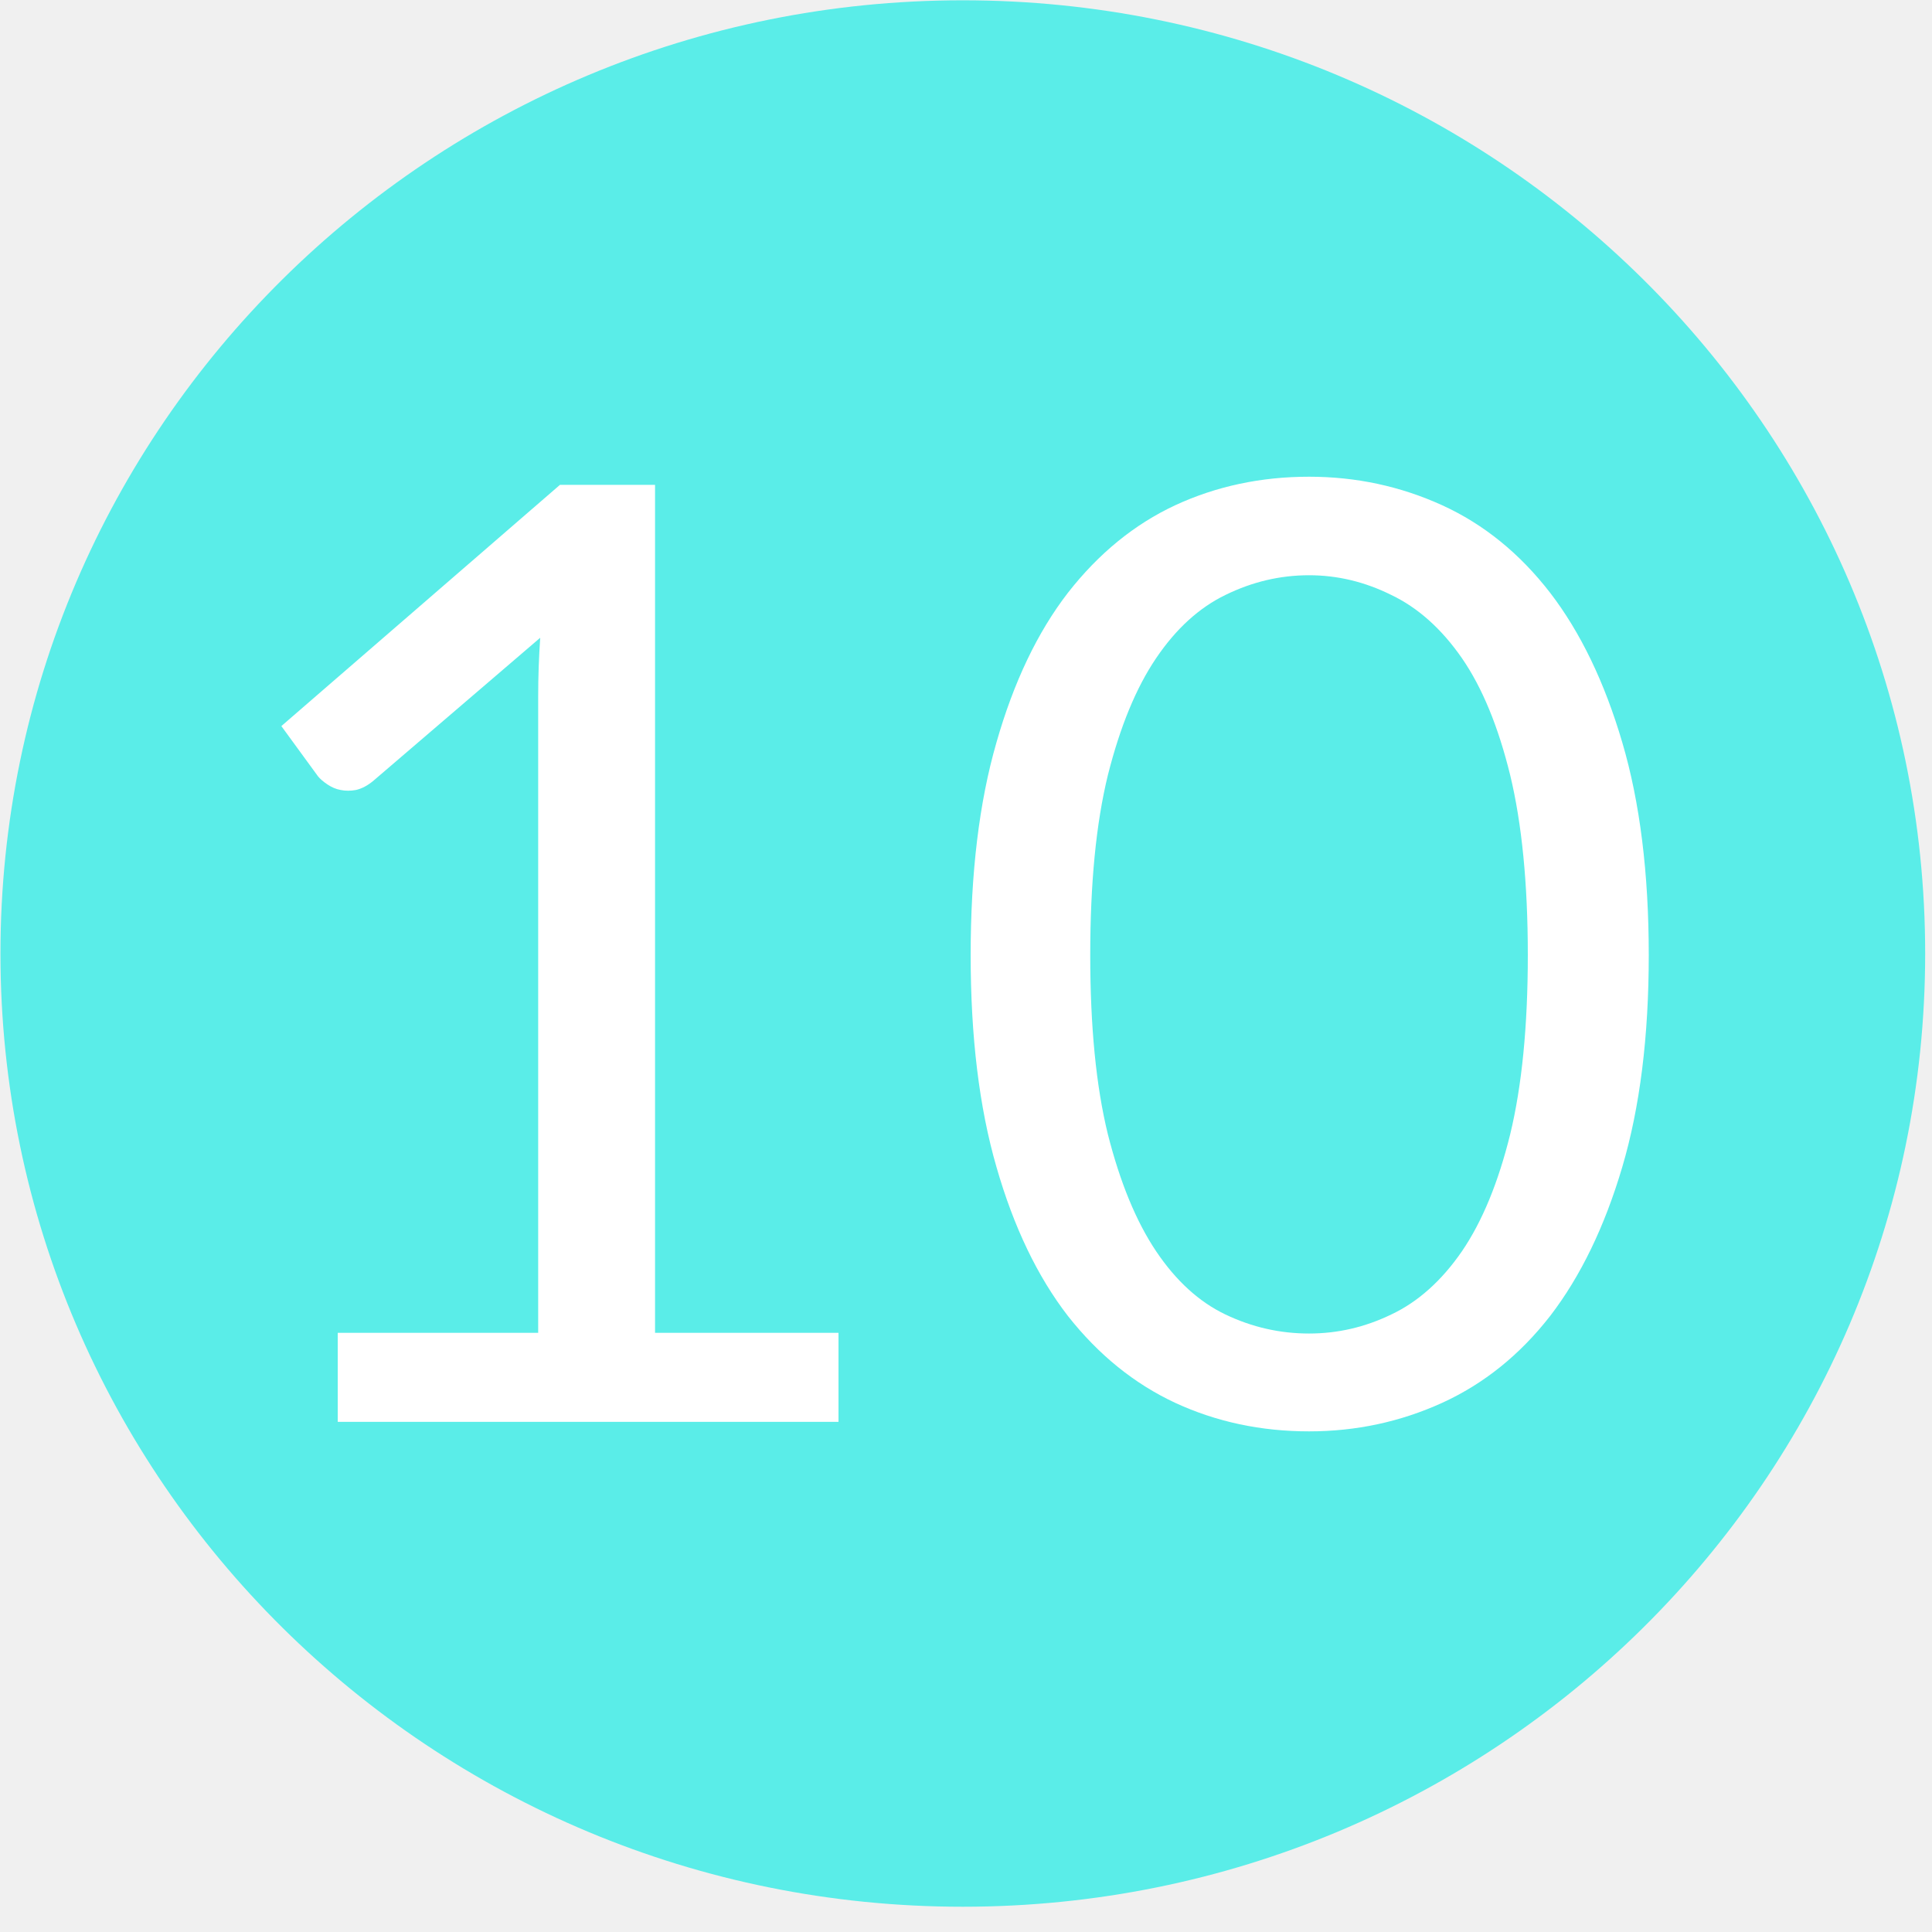
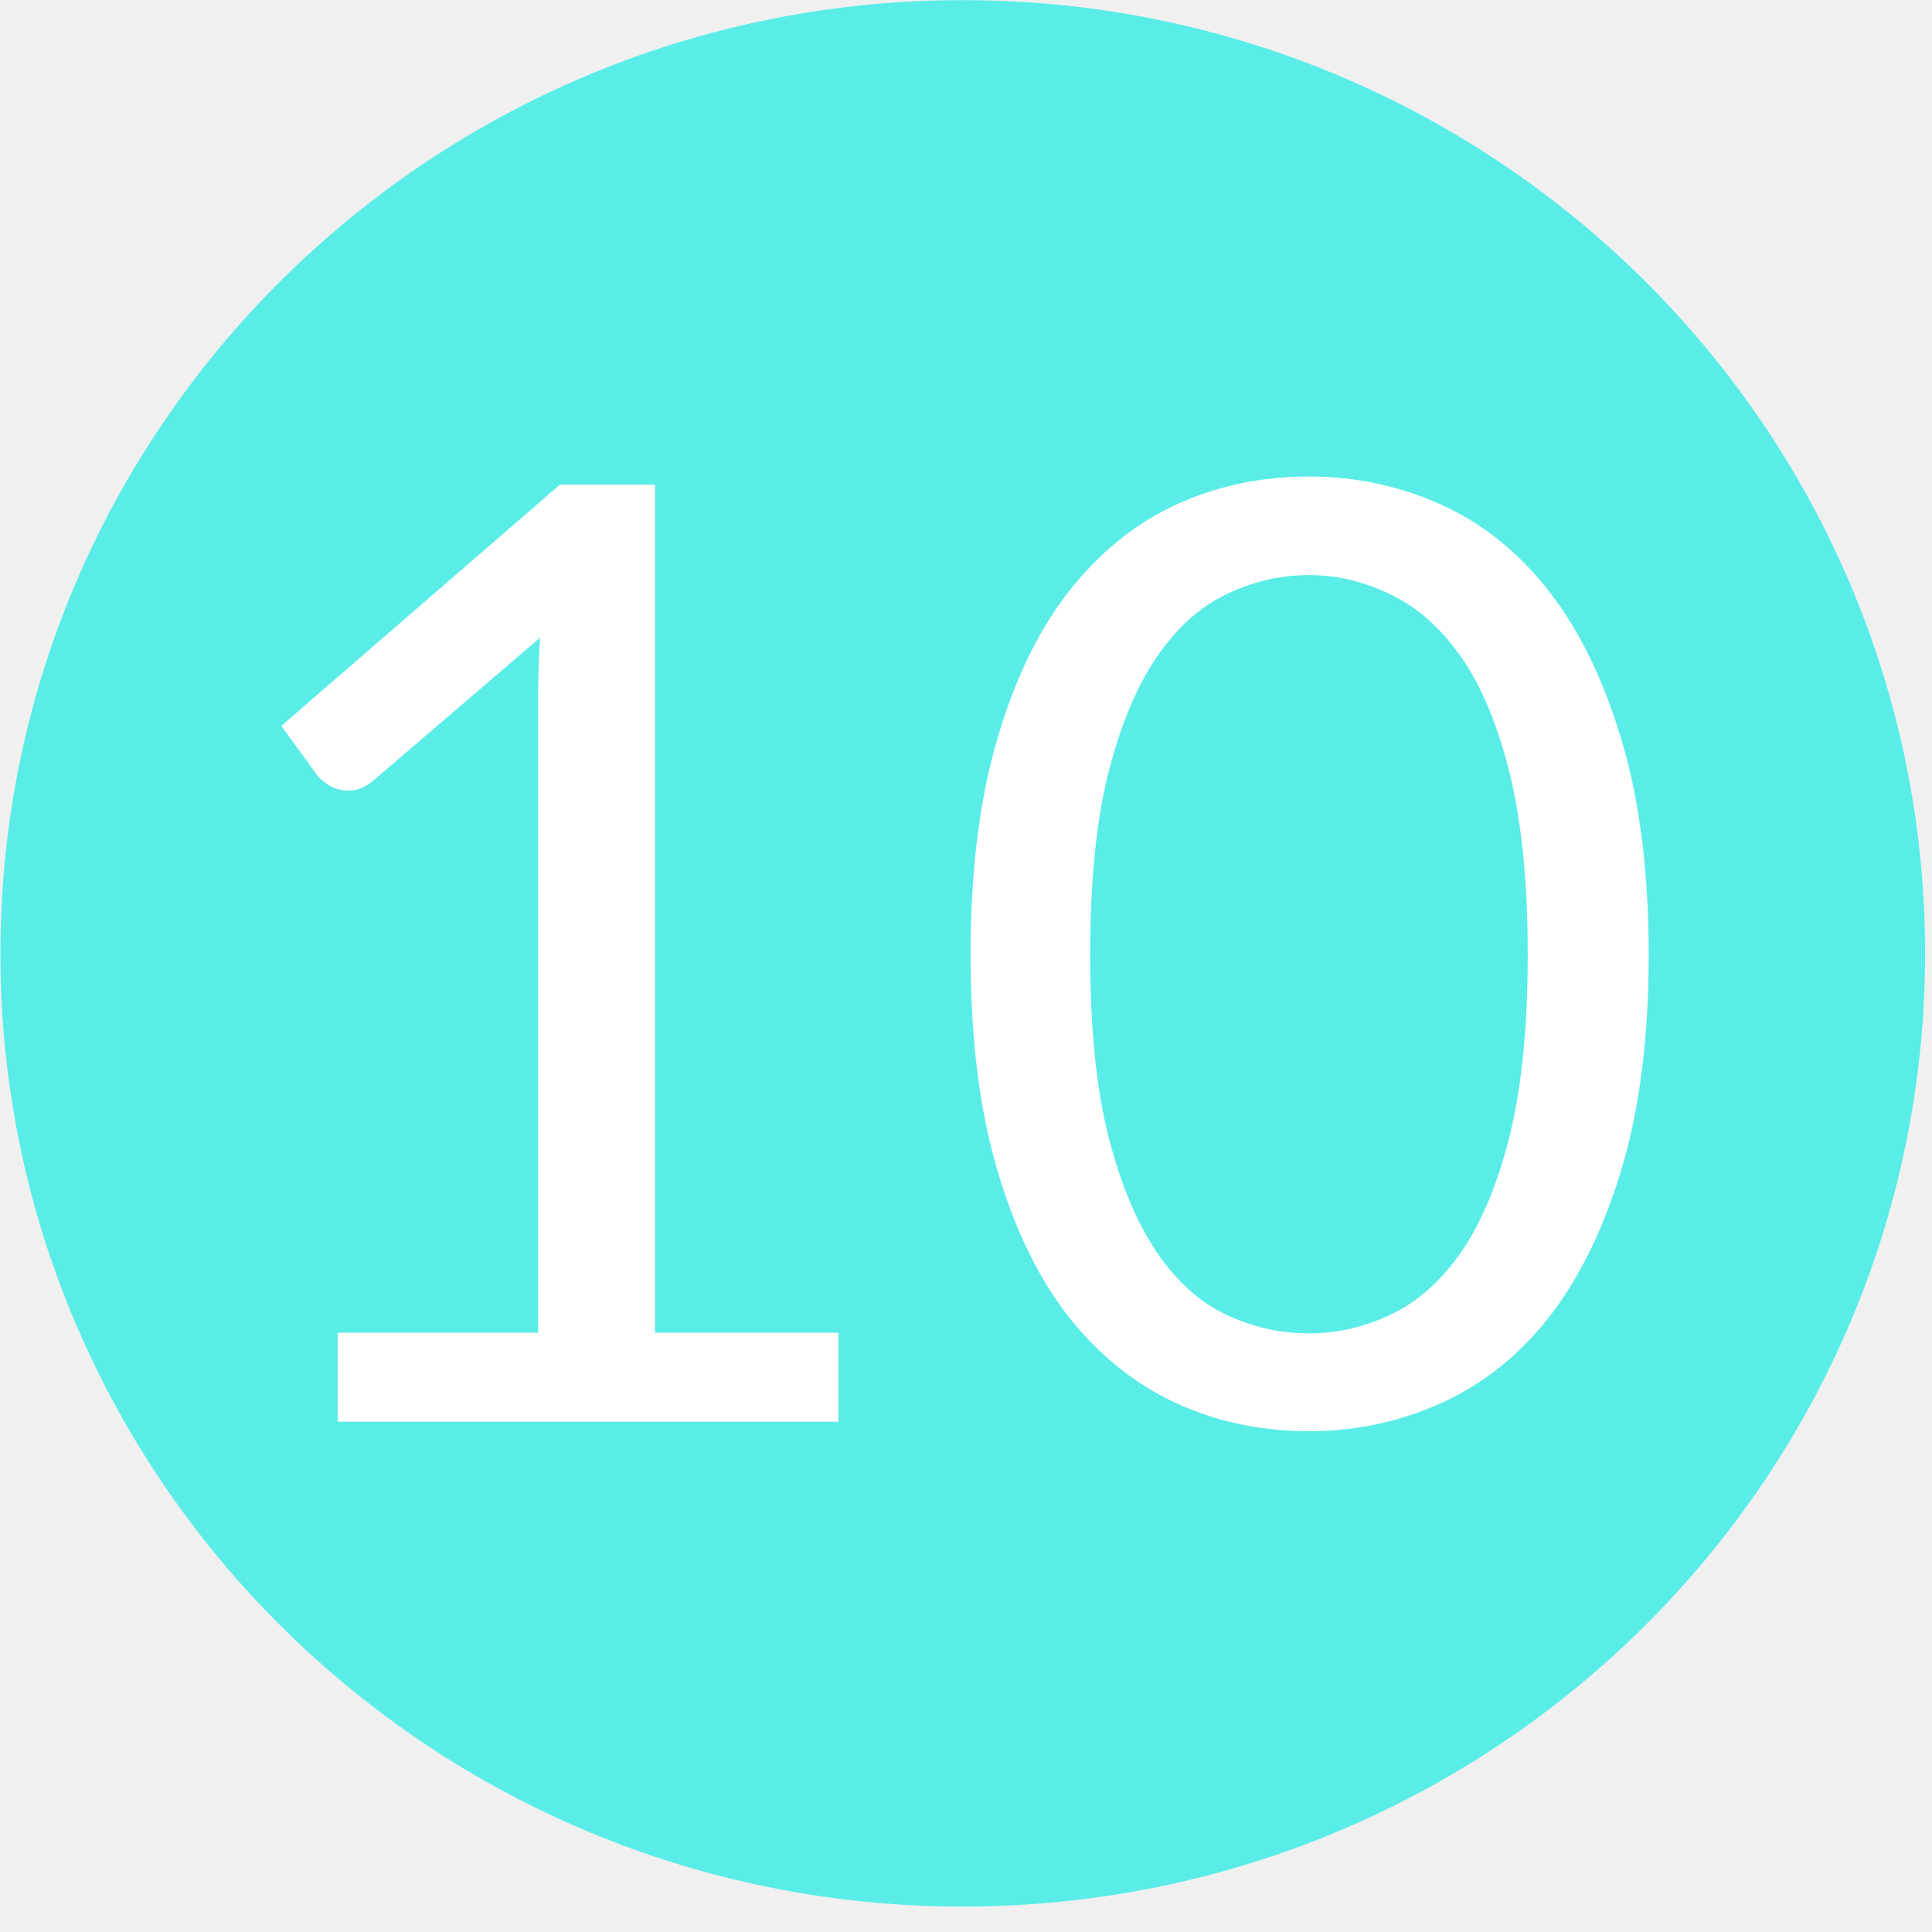
- <svg xmlns="http://www.w3.org/2000/svg" width="100%" height="100%" viewBox="0 0 63 63" version="1.1" xml:space="preserve" style="fill-rule:evenodd;clip-rule:evenodd;stroke-linejoin:round;stroke-miterlimit:1.414;">
-   <g transform="matrix(1,0,0,1,-1231.01,-3947.43)">
-     <g transform="matrix(1.14286,0,0,1.54286,-3954.29,3168.31)">
-       <g transform="matrix(0.259859,0,0,0.190661,4352.33,208.838)">
-         <circle cx="816.856" cy="1658.96" r="105.667" style="fill:rgb(90,237,232);" />
-         <clipPath id="_clip1">
-           <circle cx="816.856" cy="1658.96" r="105.667" />
-         </clipPath>
-         <g clip-path="url(#_clip1)">
-           <g transform="matrix(4.7747,0,0,4.82048,-4295.24,-6330.4)">
-             <text x="1052.54px" y="1668.15px" style="font-family:'Lato-Regular', 'Lato', sans-serif;font-size:30px;fill:white;">10</text>
-           </g>
-         </g>
-       </g>
+ <svg xmlns="http://www.w3.org/2000/svg" viewBox="0 0 63 63" fill-rule="evenodd" clip-rule="evenodd" stroke-linejoin="round" stroke-miterlimit="1.414">
+   <g transform="matrix(.29698 0 0 .29416 -211.1961 -456.9122)">
+     <circle cx="816.856" cy="1658.96" r="105.667" fill="#5aede8" />
+     <clipPath id="_clip1">
+       <circle cx="816.856" cy="1658.96" r="105.667" />
+     </clipPath>
+     <g clip-path="url(#_clip1)">
+       <text x="1052.54" y="1668.15" font-family="'Lato-Regular','Lato',sans-serif" font-size="30" fill="#fff" transform="matrix(4.7747 0 0 4.82048 -4295.24 -6330.4)">10</text>
    </g>
  </g>
</svg>
